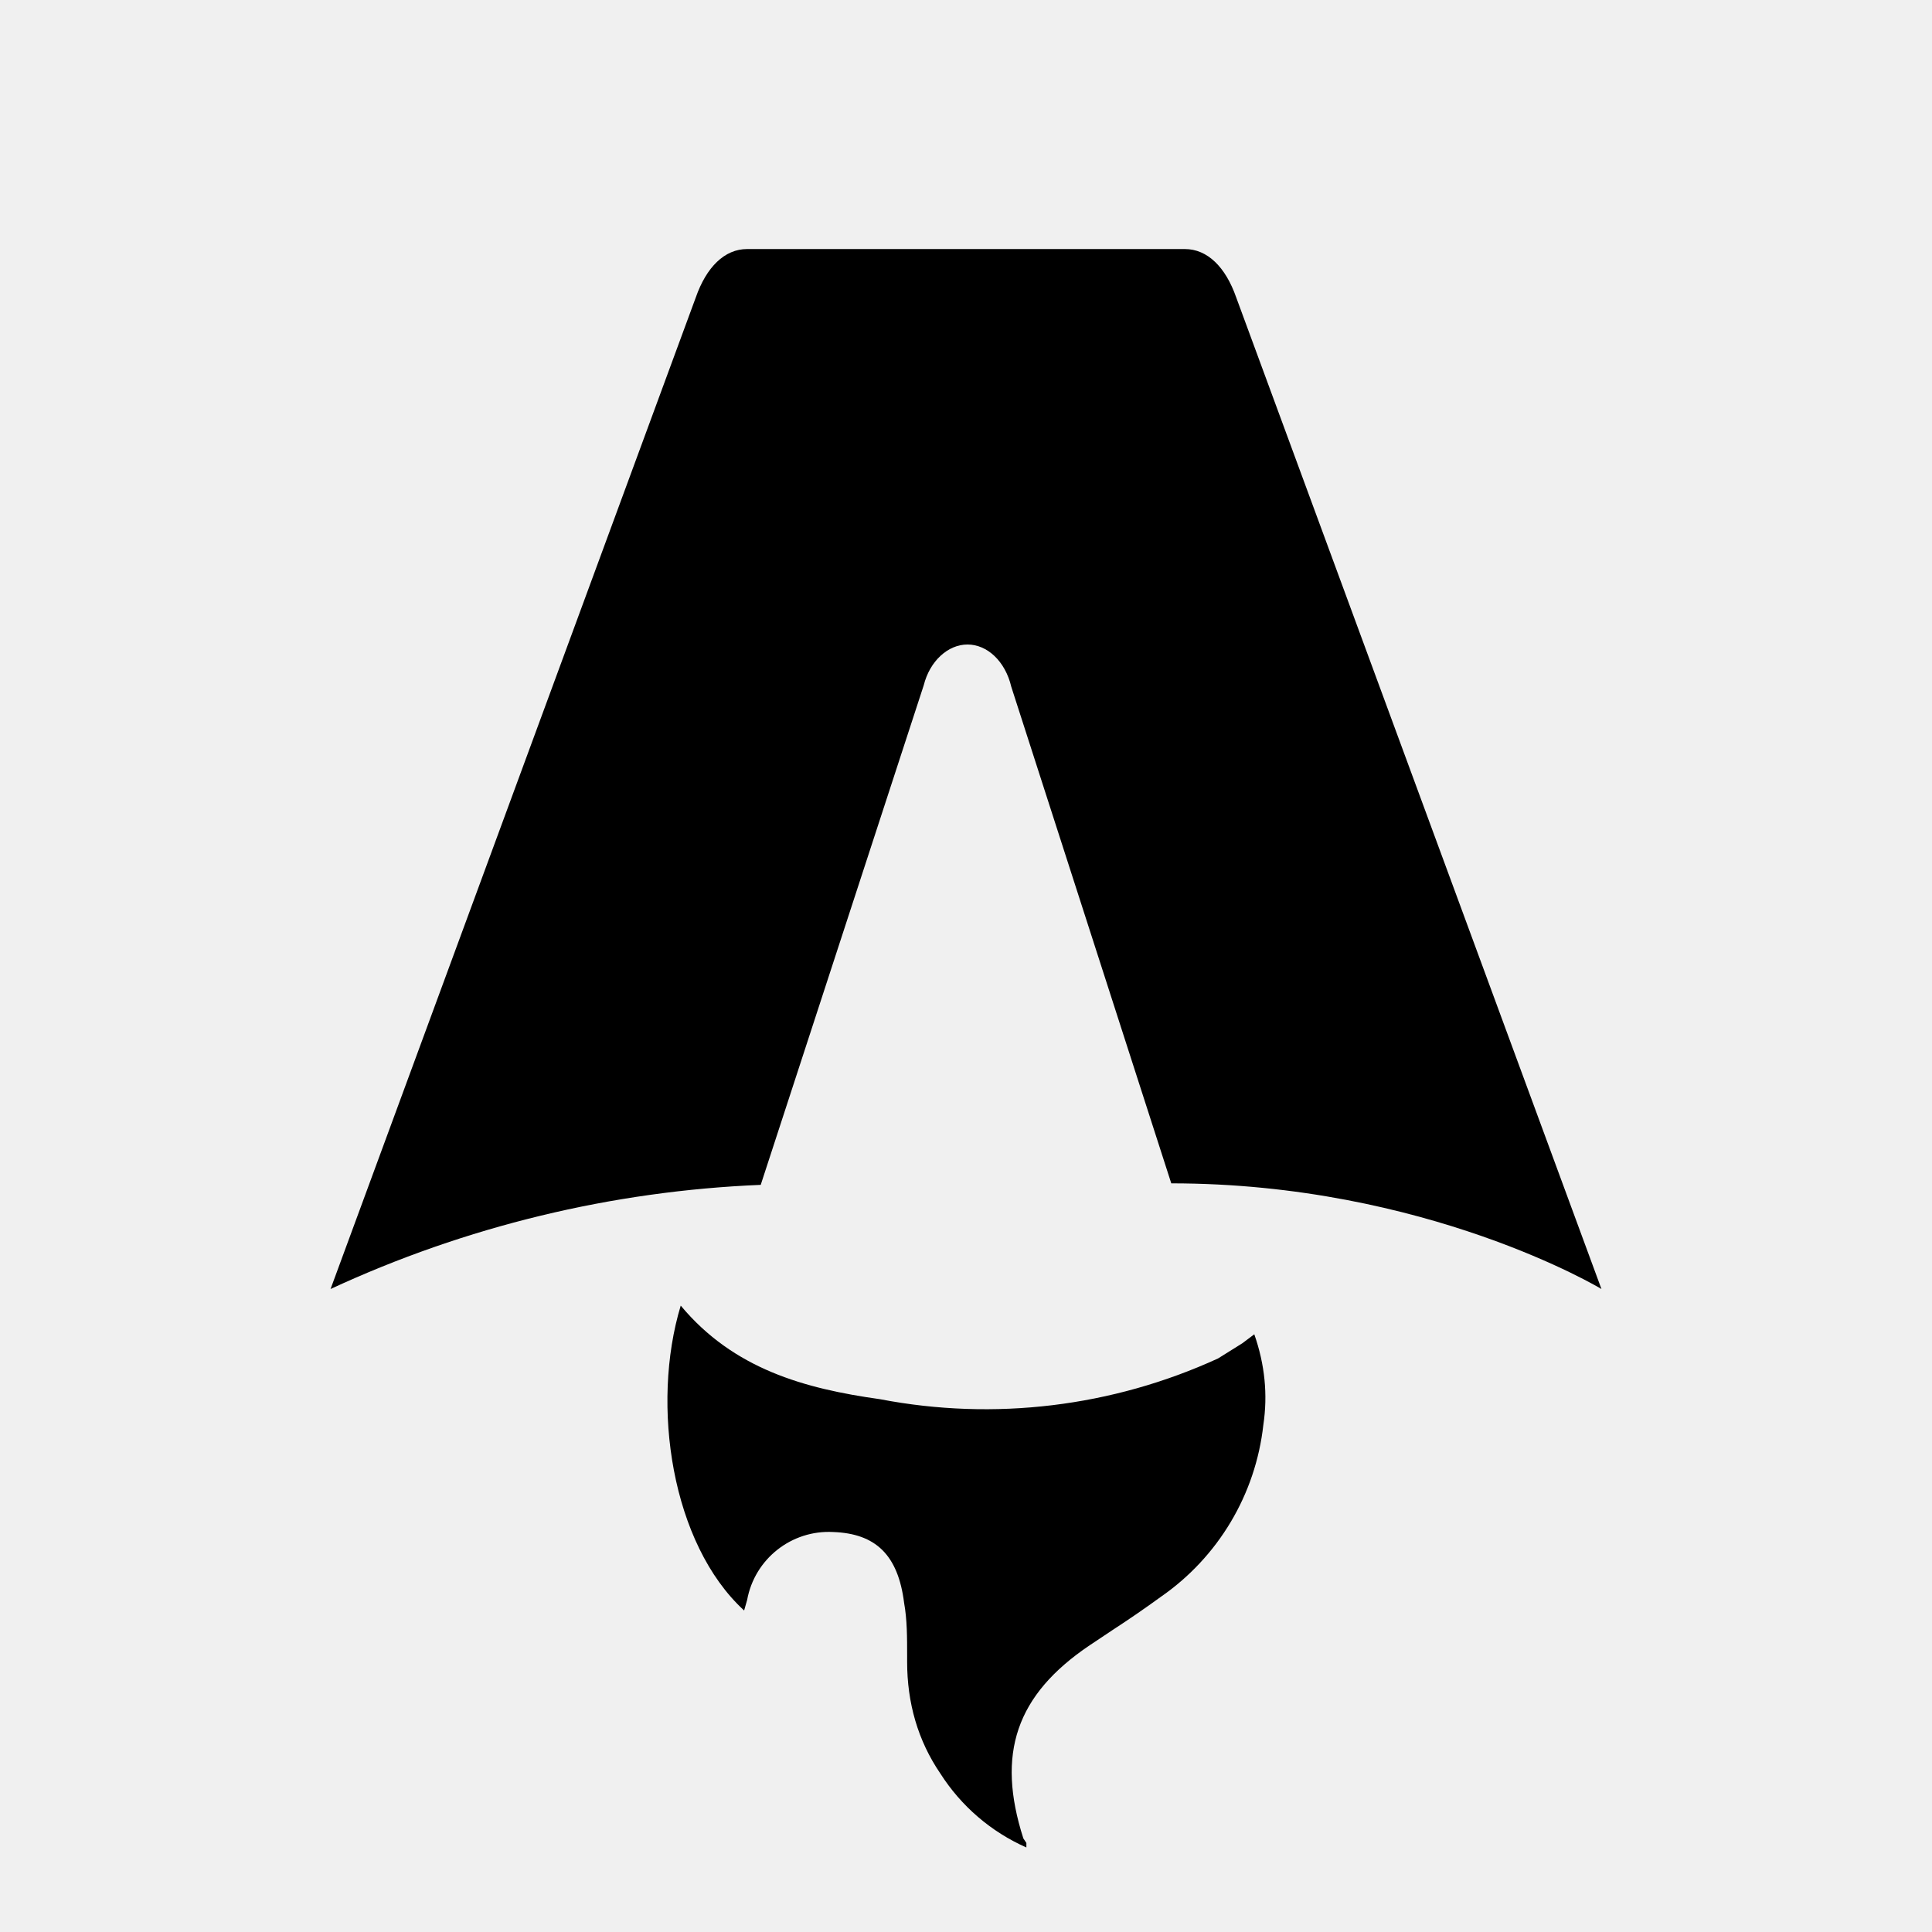
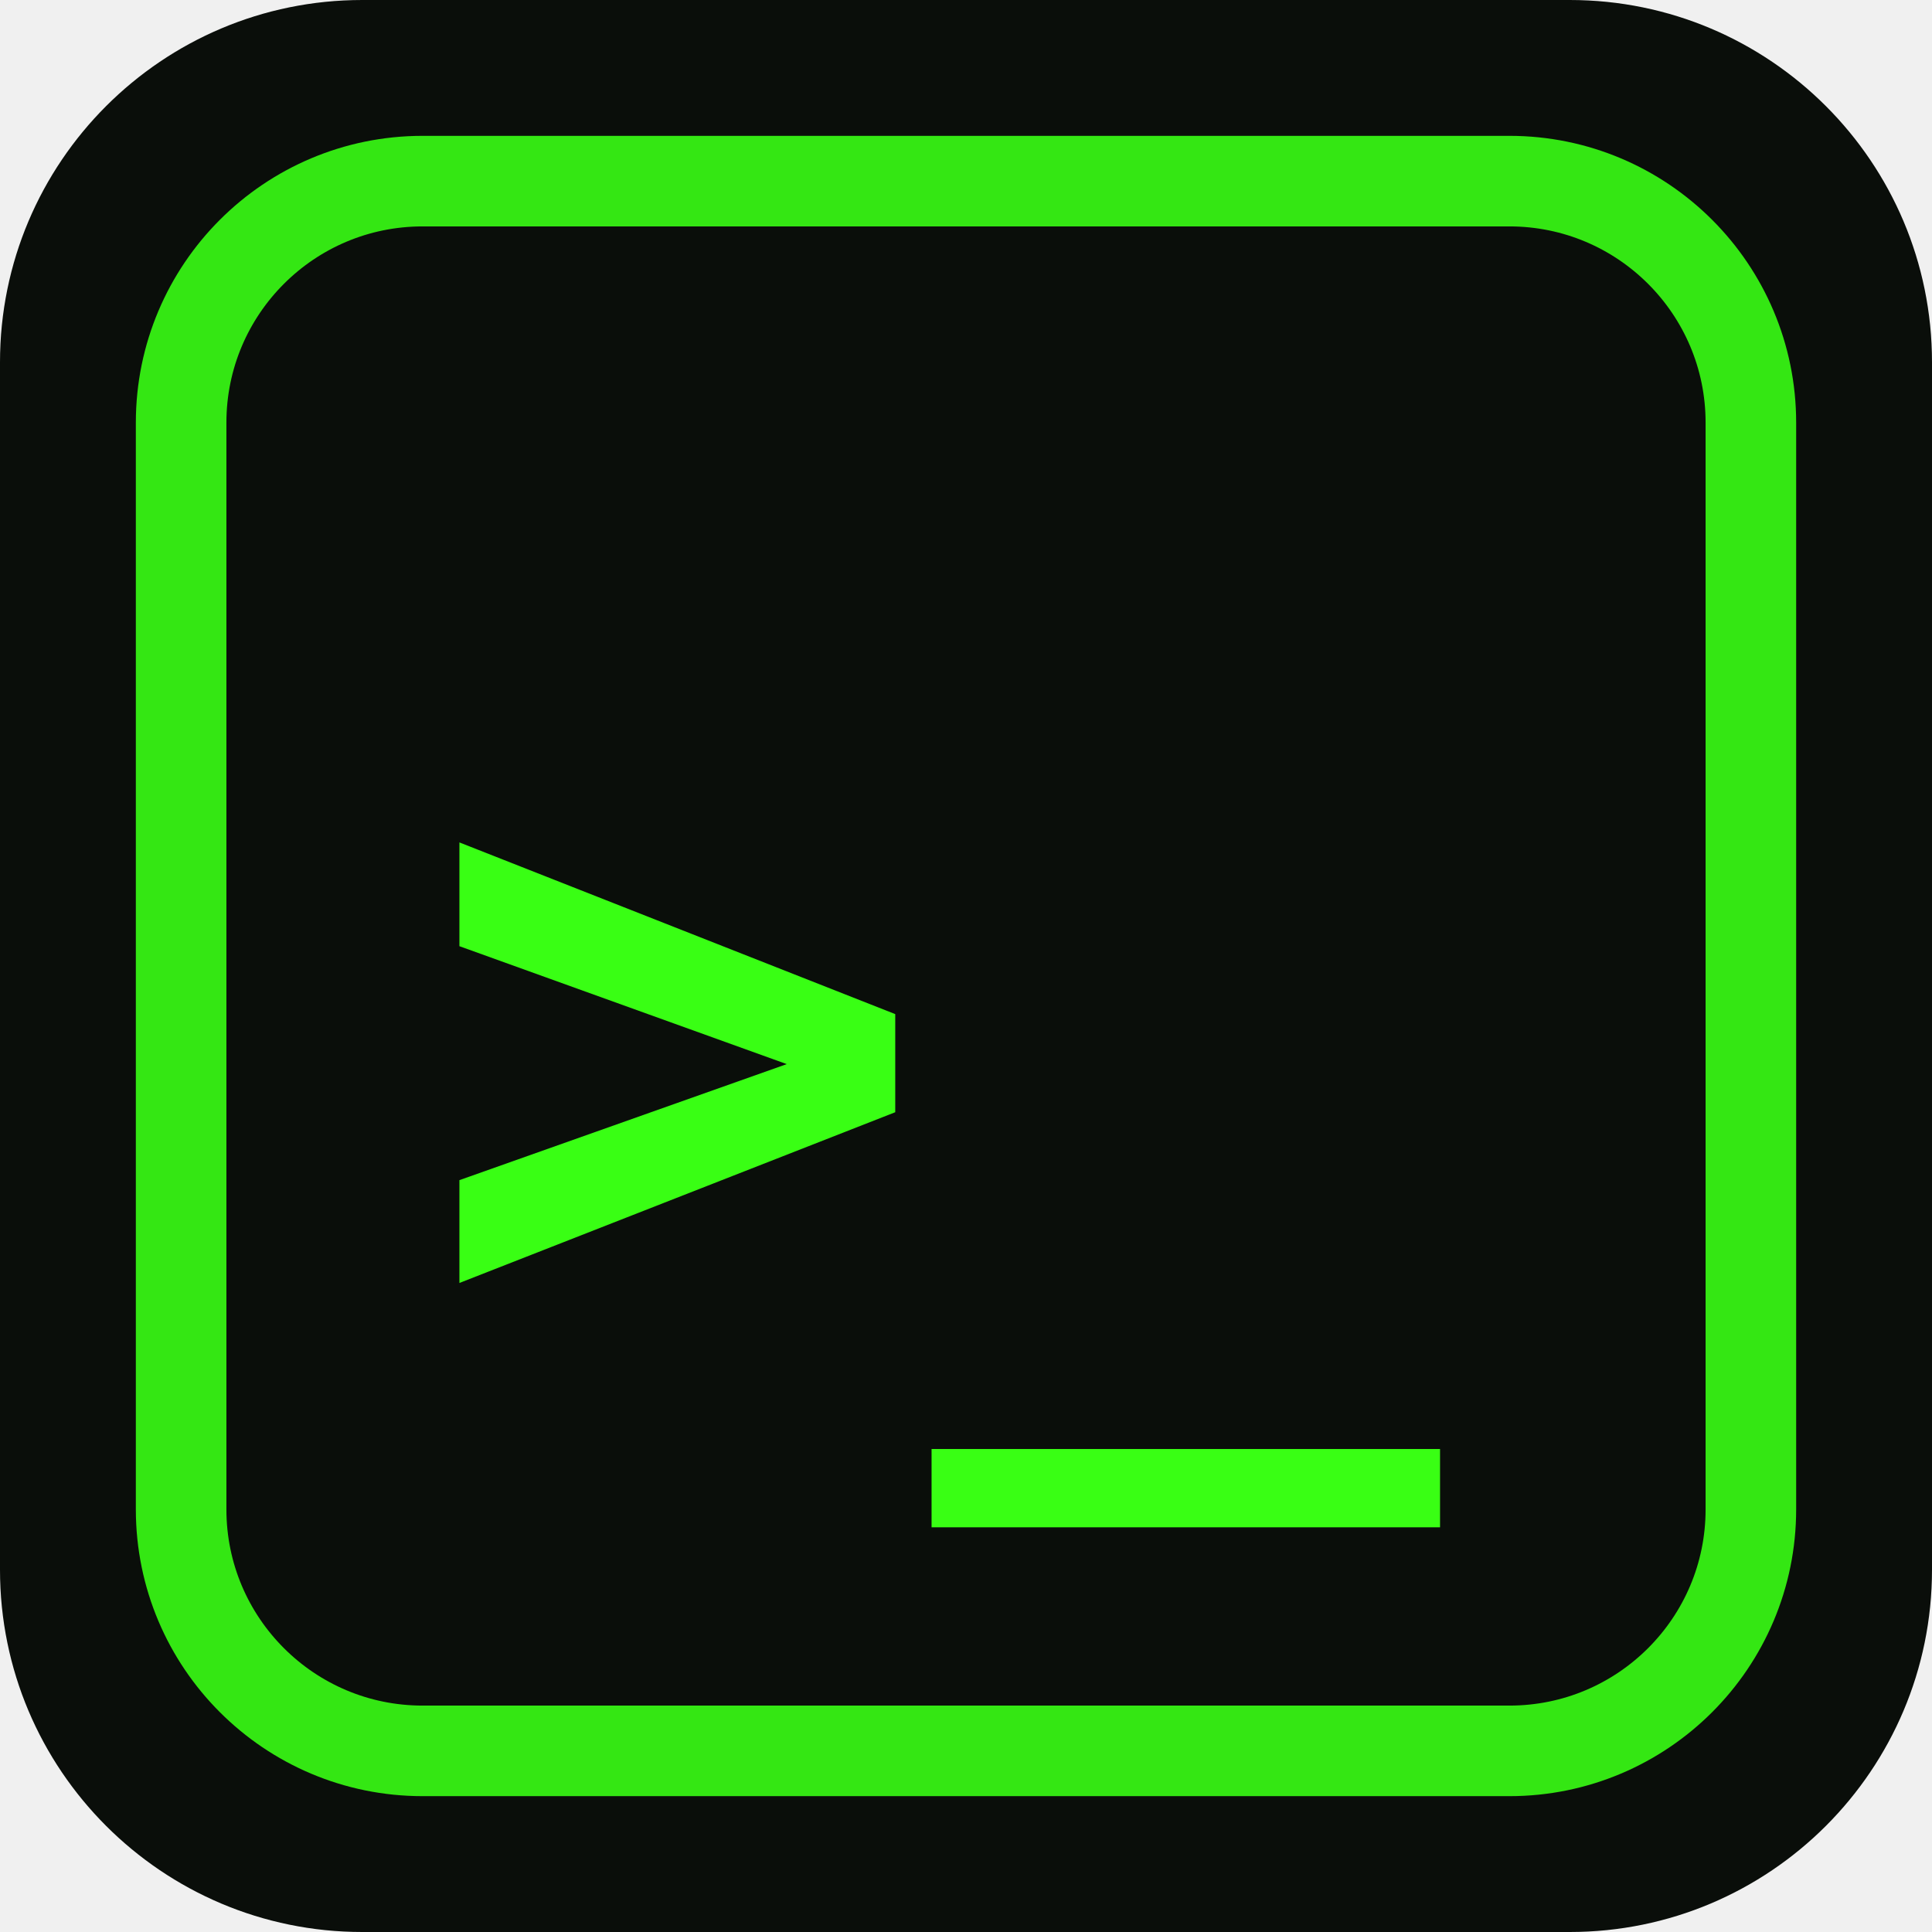
- <svg xmlns="http://www.w3.org/2000/svg" fill="none" viewBox="0 0 128 128">
-   <path d="M50.4 78.5a75.1 75.1 0 0 0-28.5 6.9l24.2-65.7c.7-2 1.9-3.2 3.4-3.2h29c1.5 0 2.7 1.2 3.4 3.2l24.2 65.7s-11.6-7-28.5-7L67 45.5c-.4-1.7-1.6-2.8-2.9-2.8-1.3 0-2.5 1.1-2.9 2.7L50.4 78.5Zm-1.1 28.2Zm-4.2-20.2c-2 6.6-.6 15.8 4.2 20.2a17.5 17.5 0 0 1 .2-.7 5.5 5.5 0 0 1 5.7-4.5c2.8.1 4.3 1.5 4.7 4.7.2 1.1.2 2.3.2 3.5v.4c0 2.7.7 5.2 2.2 7.4a13 13 0 0 0 5.7 4.9v-.3l-.2-.3c-1.8-5.6-.5-9.5 4.4-12.8l1.5-1a73 73 0 0 0 3.2-2.2 16 16 0 0 0 6.8-11.4c.3-2 .1-4-.6-6l-.8.6-1.6 1a37 37 0 0 1-22.4 2.7c-5-.7-9.7-2-13.2-6.2Z" />
-   <style>
-         path { fill: #000; }
-         @media (prefers-color-scheme: dark) {
-             path { fill: #FFF; }
-         }
-     </style>
+ <svg xmlns="http://www.w3.org/2000/svg" viewBox="0 0 32 32" fill="none">
+   <rect width="32" height="32" rx="6" fill="#0a0e0a" />
+   <rect x="3" y="3" width="26" height="26" rx="4" stroke="#39ff14" stroke-width="1.5" opacity="0.9" />
+   <text x="7" y="22" font-family="ui-monospace, monospace" font-size="14" font-weight="700" fill="#39ff14">&gt;_</text>
</svg>
